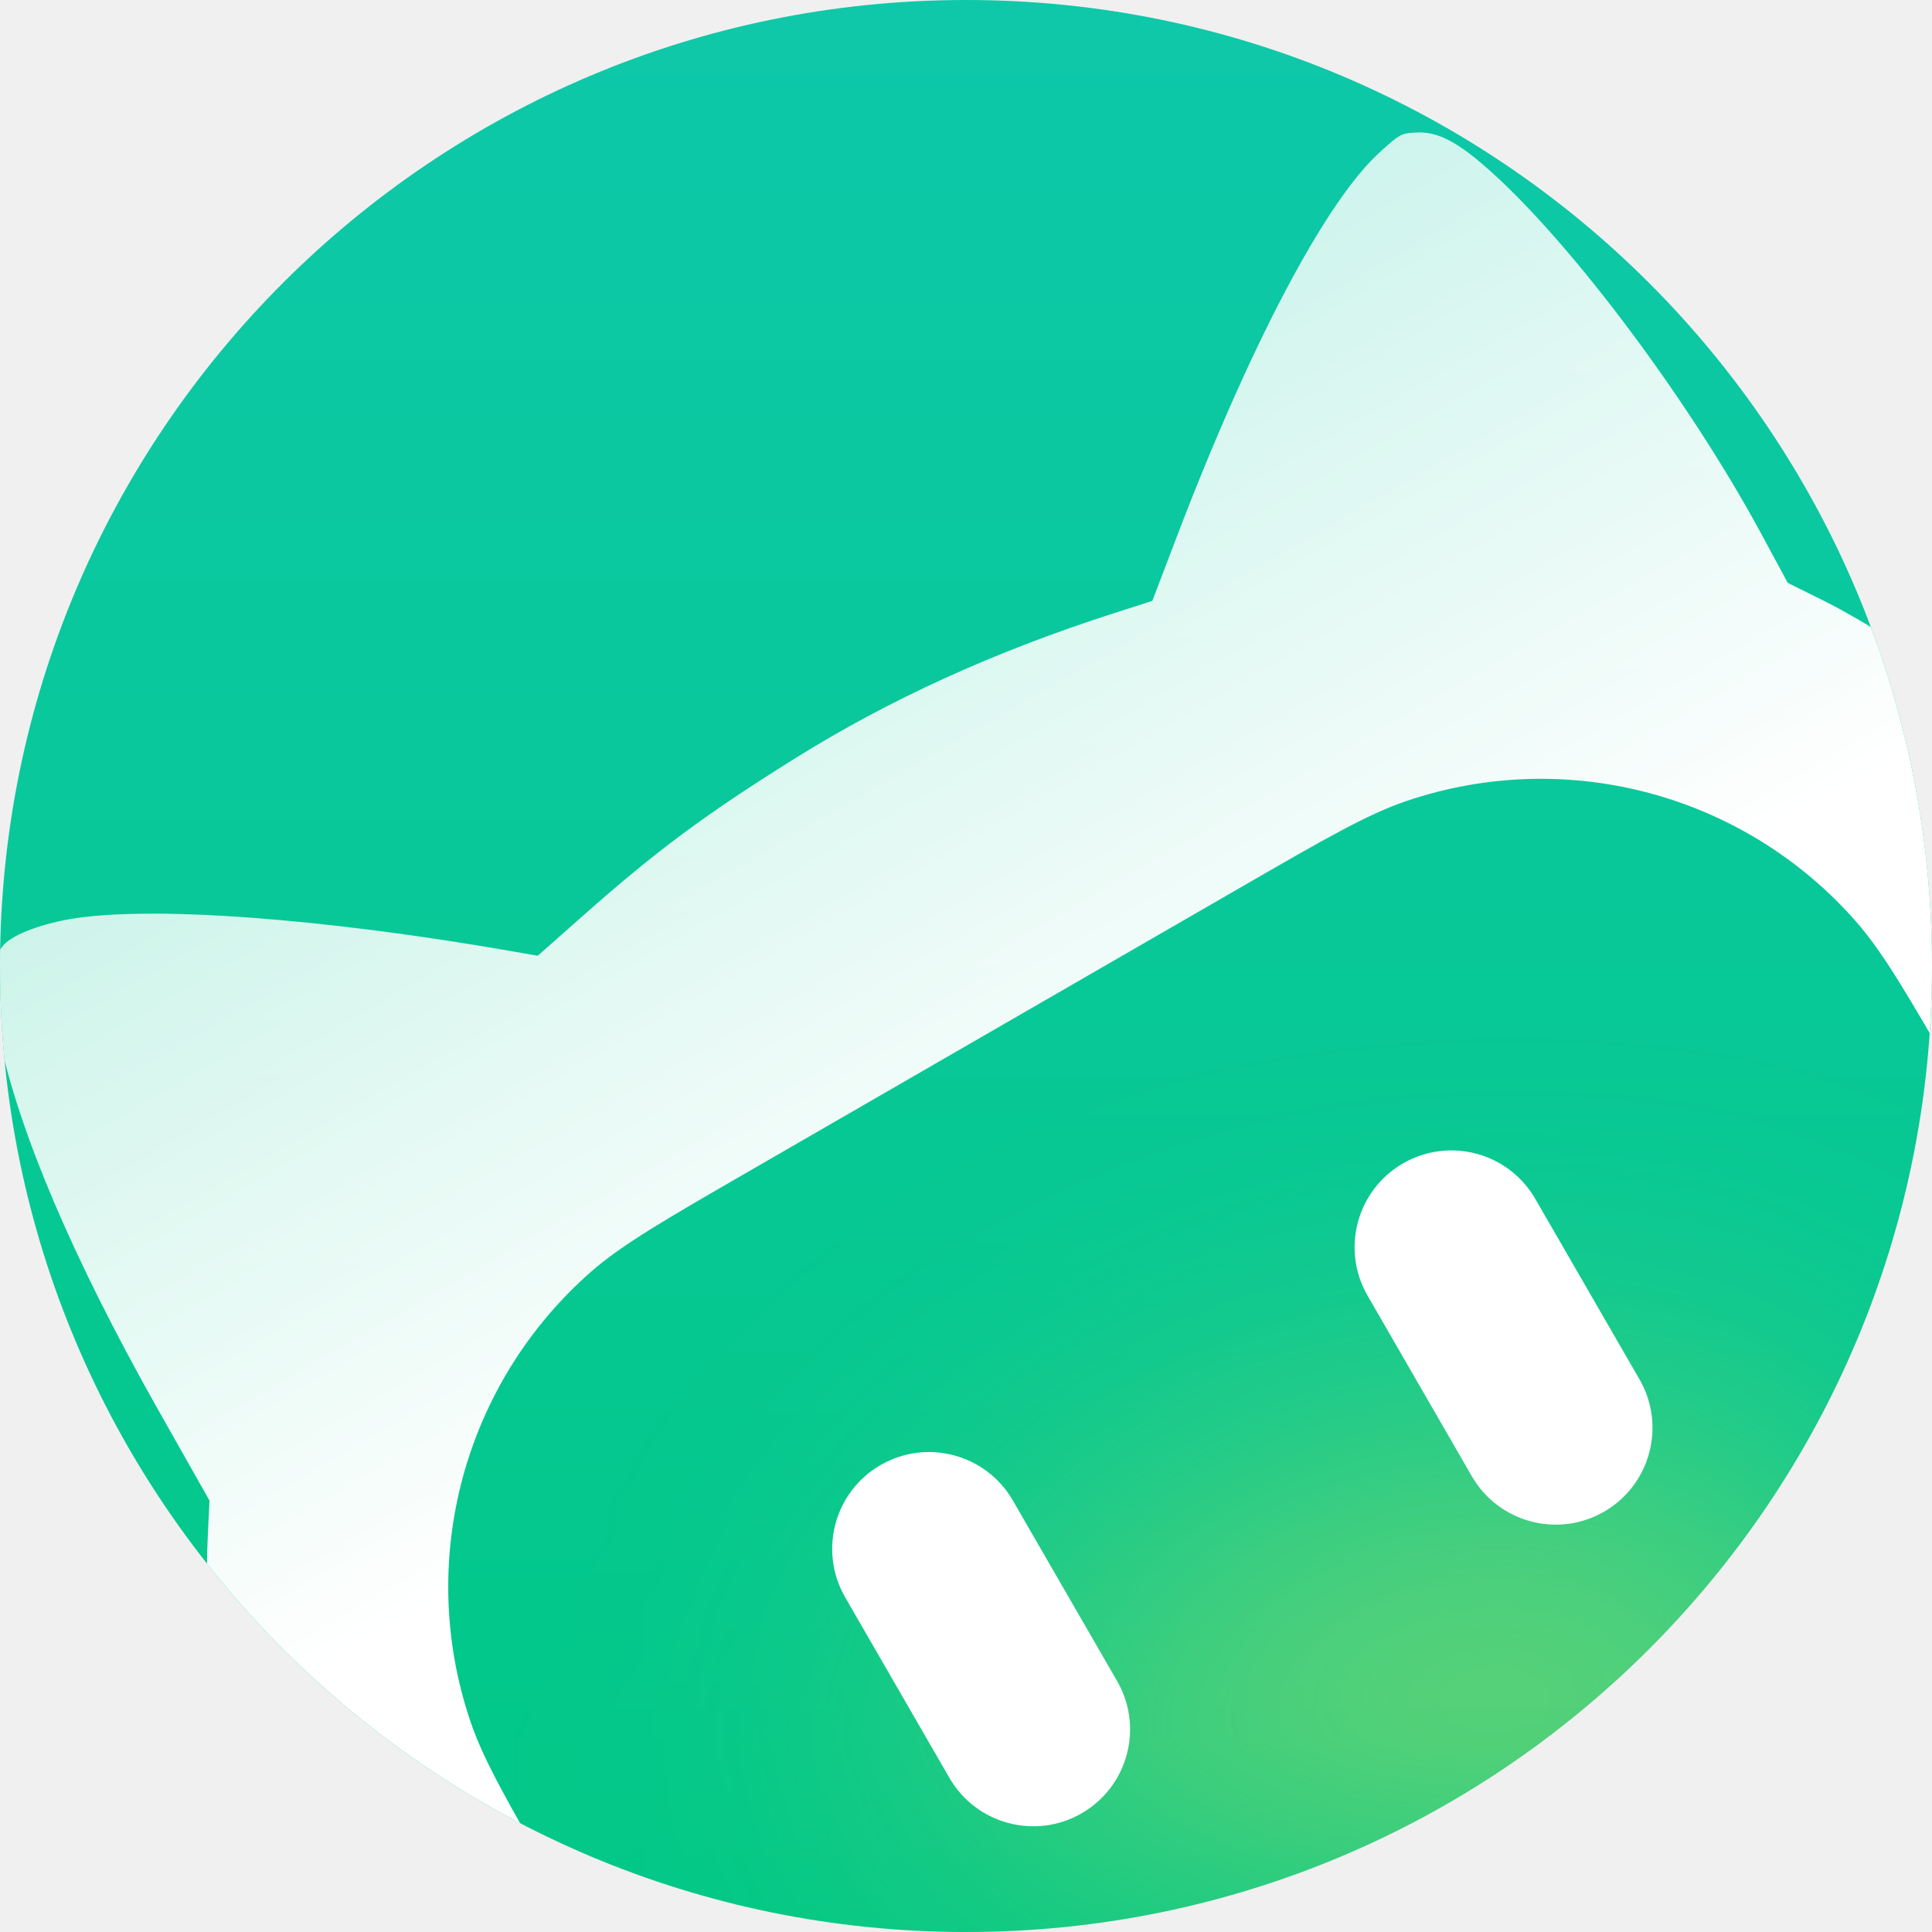
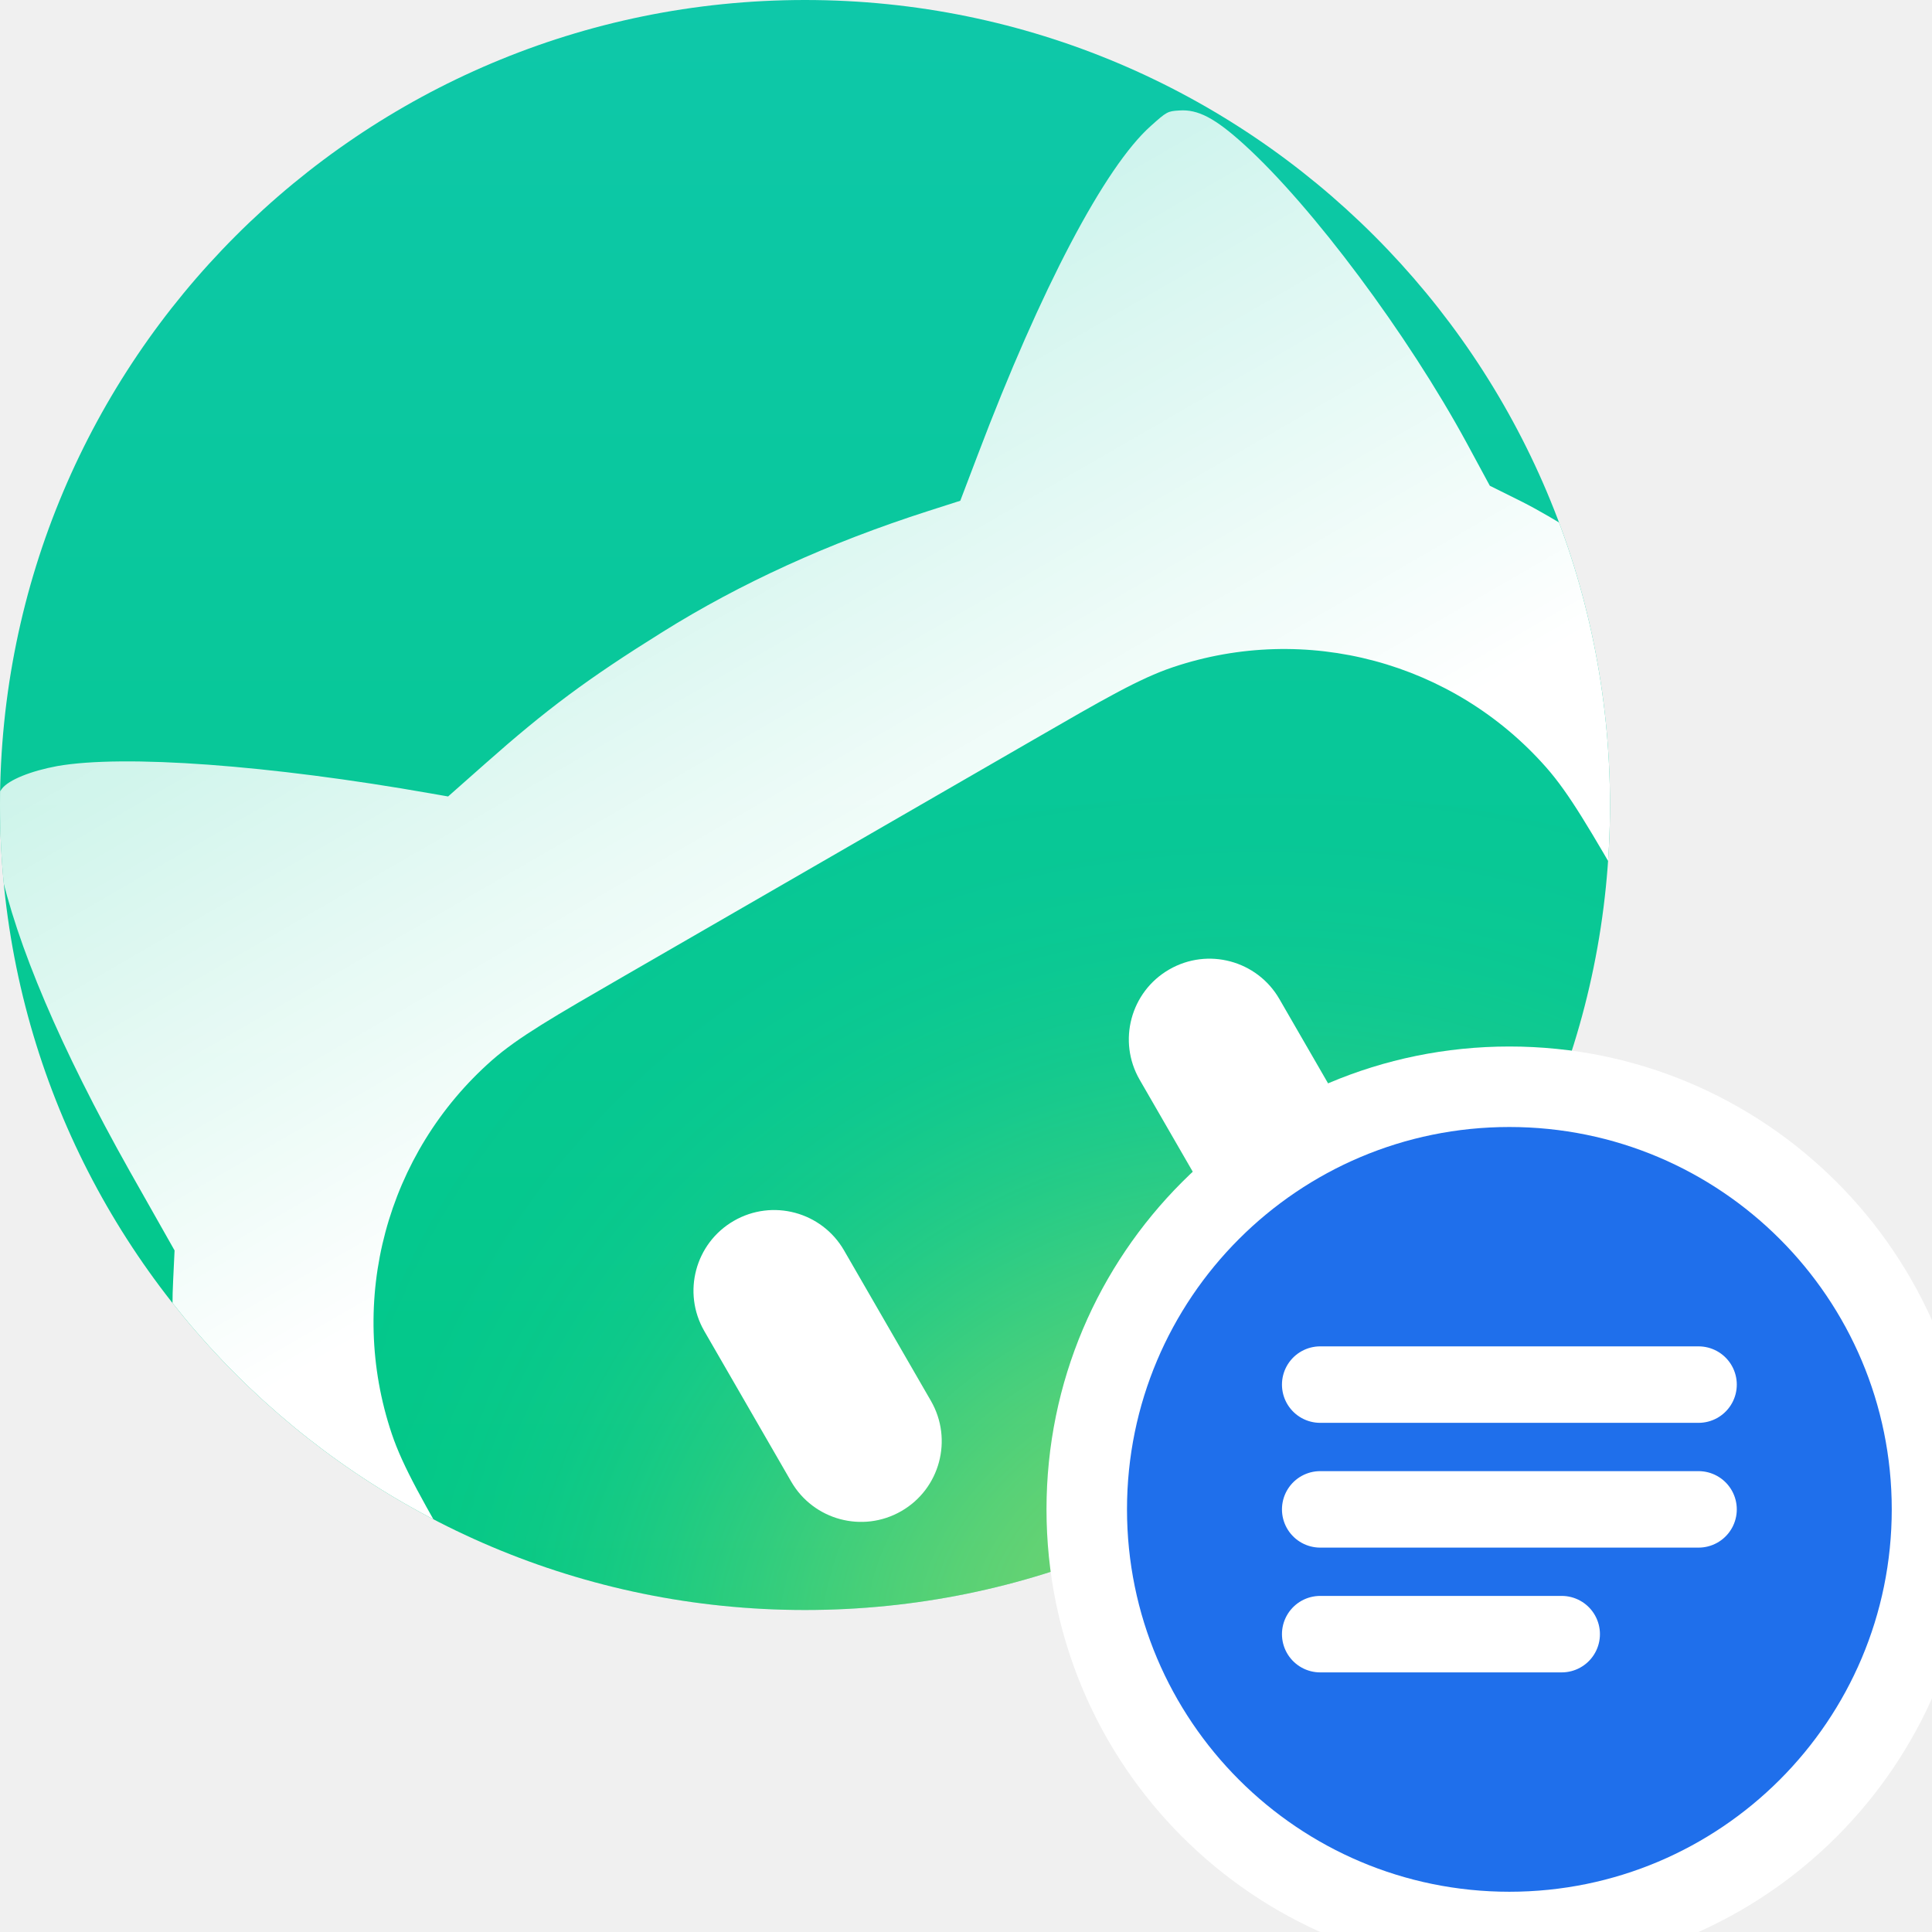
- <svg xmlns="http://www.w3.org/2000/svg" width="40" height="40" viewBox="0 0 40 40" fill="none">
-   <g clip-path="url(#clip0_542_3370)">
-     <rect width="40" height="40" rx="20" fill="url(#paint0_linear_542_3370)" />
-     <g filter="url(#filter0_f_542_3370)">
-       <circle cx="31.341" cy="43.618" r="12.87" fill="#FFE355" fill-opacity="0.49" style="fill:#FFE355;fill:color(display-p3 1 0.889 0.335);fill-opacity:0.49;" />
+ <svg xmlns="http://www.w3.org/2000/svg" width="48" height="48" viewBox="0 0 48 48">
+   <g>
+     <g clip-path="url(#wb_clip0_542_3370)">
+       <rect width="40" height="40" rx="20" fill="url(#wb_paint0_linear_542_3370)" />
+       <g filter="url(#wb_filter0_f_542_3370)">
+         <circle cx="31.341" cy="43.618" r="12.87" fill="#FFE355" fill-opacity="0.49" style="fill:#FFE355;fill:color(display-p3 1 0.889 0.335);fill-opacity:0.49;" />
+       </g>
+       <path d="M28.593 3.128C28.985 2.776 29.009 2.762 29.297 2.745C29.763 2.711 30.189 2.935 30.916 3.596C32.613 5.139 34.977 8.309 36.446 11.017L37.014 12.068L37.816 12.467C38.59 12.858 39.859 13.659 40.39 14.089C40.63 14.288 40.664 14.293 40.913 14.195C42.039 13.757 43.651 14.338 45.073 15.702C46.353 16.929 47.579 19.026 48.049 20.776C48.118 21.057 48.209 21.663 48.242 22.113C48.349 23.696 47.841 24.961 46.864 25.533C46.664 25.648 46.651 25.68 46.656 26.177C46.701 28.548 46.062 30.914 44.779 33.222C43.329 35.813 40.749 38.495 37.257 41.02C35.381 42.385 30.945 44.97 28.938 45.878C24.132 48.041 20.279 48.871 16.933 48.461C14.937 48.219 12.677 47.44 11.34 46.535C10.989 46.292 10.932 46.277 10.664 46.354C9.233 46.765 7.359 45.921 5.767 44.154C5.132 43.447 4.106 41.713 3.774 40.784C3.005 38.612 3.159 36.651 4.182 35.48C4.447 35.178 4.455 35.166 4.397 34.659C4.302 33.829 4.258 32.601 4.302 31.808L4.337 31.067L3.225 29.101C1.503 26.038 0.409 23.465 -0.013 21.499C-0.235 20.422 -0.221 19.944 0.052 19.59C0.219 19.376 0.765 19.154 1.423 19.033C3.08 18.742 6.695 19.006 10.716 19.715L11.133 19.788L12.051 18.976C13.575 17.626 14.587 16.87 16.453 15.706C18.398 14.489 20.593 13.488 23.065 12.695L23.858 12.441L24.294 11.296C25.855 7.176 27.453 4.138 28.593 3.128ZM15.518 24.243C13.754 25.262 12.872 25.771 12.224 26.341C9.599 28.653 8.618 32.313 9.735 35.627C10.011 36.446 10.52 37.328 11.539 39.092C12.557 40.856 13.067 41.738 13.638 42.386C15.949 45.011 19.61 45.993 22.924 44.876C23.743 44.599 24.625 44.09 26.389 43.071L36.538 37.212C38.302 36.194 39.184 35.684 39.832 35.114C42.457 32.802 43.437 29.141 42.32 25.827C42.044 25.009 41.534 24.126 40.516 22.362C39.497 20.598 38.988 19.716 38.417 19.068C36.106 16.443 32.445 15.462 29.131 16.58C28.313 16.856 27.431 17.365 25.667 18.384L15.518 24.243Z" fill="url(#wb_paint1_linear_542_3370)" />
+       <rect x="16.496" y="31.334" width="4.009" height="8.326" rx="2.005" transform="rotate(-30 16.4961 31.3344)" fill="white" style="fill:white;fill-opacity:1;" />
+       <rect x="27.312" y="25.089" width="4.009" height="8.326" rx="2.005" transform="rotate(-30 27.3125 25.0894)" fill="white" style="fill:white;fill-opacity:1;" />
    </g>
-     <path d="M28.593 3.128C28.985 2.776 29.009 2.762 29.297 2.745C29.763 2.711 30.189 2.935 30.916 3.596C32.613 5.139 34.977 8.309 36.446 11.017L37.014 12.068L37.816 12.467C38.59 12.858 39.859 13.659 40.39 14.089C40.63 14.288 40.664 14.293 40.913 14.195C42.039 13.757 43.651 14.338 45.073 15.702C46.353 16.929 47.579 19.026 48.049 20.776C48.118 21.057 48.209 21.663 48.242 22.113C48.349 23.696 47.841 24.961 46.864 25.533C46.664 25.648 46.651 25.68 46.656 26.177C46.701 28.548 46.062 30.914 44.779 33.222C43.329 35.813 40.749 38.495 37.257 41.02C35.381 42.385 30.945 44.97 28.938 45.878C24.132 48.041 20.279 48.871 16.933 48.461C14.937 48.219 12.677 47.44 11.34 46.535C10.989 46.292 10.932 46.277 10.664 46.354C9.233 46.765 7.359 45.921 5.767 44.154C5.132 43.447 4.106 41.713 3.774 40.784C3.005 38.612 3.159 36.651 4.182 35.48C4.447 35.178 4.455 35.166 4.397 34.659C4.302 33.829 4.258 32.601 4.302 31.808L4.337 31.067L3.225 29.101C1.503 26.038 0.409 23.465 -0.013 21.499C-0.235 20.422 -0.221 19.944 0.052 19.59C0.219 19.376 0.765 19.154 1.423 19.033C3.08 18.742 6.695 19.006 10.716 19.715L11.133 19.788L12.051 18.976C13.575 17.626 14.587 16.87 16.453 15.706C18.398 14.489 20.593 13.488 23.065 12.695L23.858 12.441L24.294 11.296C25.855 7.176 27.453 4.138 28.593 3.128ZM15.518 24.243C13.754 25.262 12.872 25.771 12.224 26.341C9.599 28.653 8.618 32.313 9.735 35.627C10.011 36.446 10.52 37.328 11.539 39.092C12.557 40.856 13.067 41.738 13.638 42.386C15.949 45.011 19.61 45.993 22.924 44.876C23.743 44.599 24.625 44.09 26.389 43.071L36.538 37.212C38.302 36.194 39.184 35.684 39.832 35.114C42.457 32.802 43.437 29.141 42.32 25.827C42.044 25.009 41.534 24.126 40.516 22.362C39.497 20.598 38.988 19.716 38.417 19.068C36.106 16.443 32.445 15.462 29.131 16.58C28.313 16.856 27.431 17.365 25.667 18.384L15.518 24.243Z" fill="url(#paint1_linear_542_3370)" />
-     <rect x="16.496" y="31.334" width="4.009" height="8.326" rx="2.005" transform="rotate(-30 16.4961 31.3344)" fill="white" style="fill:white;fill-opacity:1;" />
-     <rect x="27.312" y="25.089" width="4.009" height="8.326" rx="2.005" transform="rotate(-30 27.3125 25.0894)" fill="white" style="fill:white;fill-opacity:1;" />
+     <defs>
+       <filter id="wb_filter0_f_542_3370" x="7.47" y="19.747" width="47.742" height="47.742" filterUnits="userSpaceOnUse" color-interpolation-filters="sRGB">
+         <feFlood flood-opacity="0" result="BackgroundImageFix" />
+         <feBlend mode="normal" in="SourceGraphic" in2="BackgroundImageFix" result="shape" />
+         <feGaussianBlur stdDeviation="5.5" result="effect1_foregroundBlur_542_3370" />
+       </filter>
+       <linearGradient id="wb_paint0_linear_542_3370" x1="20" y1="0" x2="20" y2="40" gradientUnits="userSpaceOnUse">
+         <stop stop-color="#0EC8A9" style="stop-color:#0EC8A9;stop-color:color(display-p3 0.057 0.784 0.662);stop-opacity:1;" />
+         <stop offset="1" stop-color="#01C886" style="stop-color:#01C886;stop-color:color(display-p3 0.002 0.786 0.525);stop-opacity:1;" />
+       </linearGradient>
+       <linearGradient id="wb_paint1_linear_542_3370" x1="14.664" y1="11.078" x2="33.376" y2="43.489" gradientUnits="userSpaceOnUse">
+         <stop stop-color="white" stop-opacity="0.8" style="stop-color:white;stop-opacity:0.8;" />
+         <stop offset="0.438" stop-color="white" style="stop-color:white;stop-opacity:1;" />
+       </linearGradient>
+       <clipPath id="wb_clip0_542_3370">
+         <rect width="40" height="40" rx="20" fill="white" style="fill:white;fill-opacity:1;" />
+       </clipPath>
+     </defs>
  </g>
-   <defs>
-     <filter id="filter0_f_542_3370" x="7.47" y="19.747" width="47.742" height="47.742" filterUnits="userSpaceOnUse" color-interpolation-filters="sRGB">
-       <feFlood flood-opacity="0" result="BackgroundImageFix" />
-       <feBlend mode="normal" in="SourceGraphic" in2="BackgroundImageFix" result="shape" />
-       <feGaussianBlur stdDeviation="5.5" result="effect1_foregroundBlur_542_3370" />
-     </filter>
-     <linearGradient id="paint0_linear_542_3370" x1="20" y1="0" x2="20" y2="40" gradientUnits="userSpaceOnUse">
-       <stop stop-color="#0EC8A9" style="stop-color:#0EC8A9;stop-color:color(display-p3 0.057 0.784 0.662);stop-opacity:1;" />
-       <stop offset="1" stop-color="#01C886" style="stop-color:#01C886;stop-color:color(display-p3 0.002 0.786 0.525);stop-opacity:1;" />
-     </linearGradient>
-     <linearGradient id="paint1_linear_542_3370" x1="14.664" y1="11.078" x2="33.376" y2="43.489" gradientUnits="userSpaceOnUse">
-       <stop stop-color="white" stop-opacity="0.8" style="stop-color:white;stop-opacity:0.8;" />
-       <stop offset="0.438" stop-color="white" style="stop-color:white;stop-opacity:1;" />
-     </linearGradient>
-     <clipPath id="clip0_542_3370">
-       <rect width="40" height="40" rx="20" fill="white" style="fill:white;fill-opacity:1;" />
-     </clipPath>
-   </defs>
+   <circle cx="37.5" cy="37.5" r="11.5" fill="#ffffff" />
+   <circle cx="37.5" cy="37.5" r="9.5" fill="#1f6feb" />
+   <g stroke="#ffffff" stroke-width="1.9" stroke-linecap="round">
+     <line x1="32.8" y1="34.4" x2="42.2" y2="34.4" />
+     <line x1="32.8" y1="37.5" x2="42.2" y2="37.5" />
+     <line x1="32.8" y1="40.6" x2="38.8" y2="40.6" />
+   </g>
</svg>
